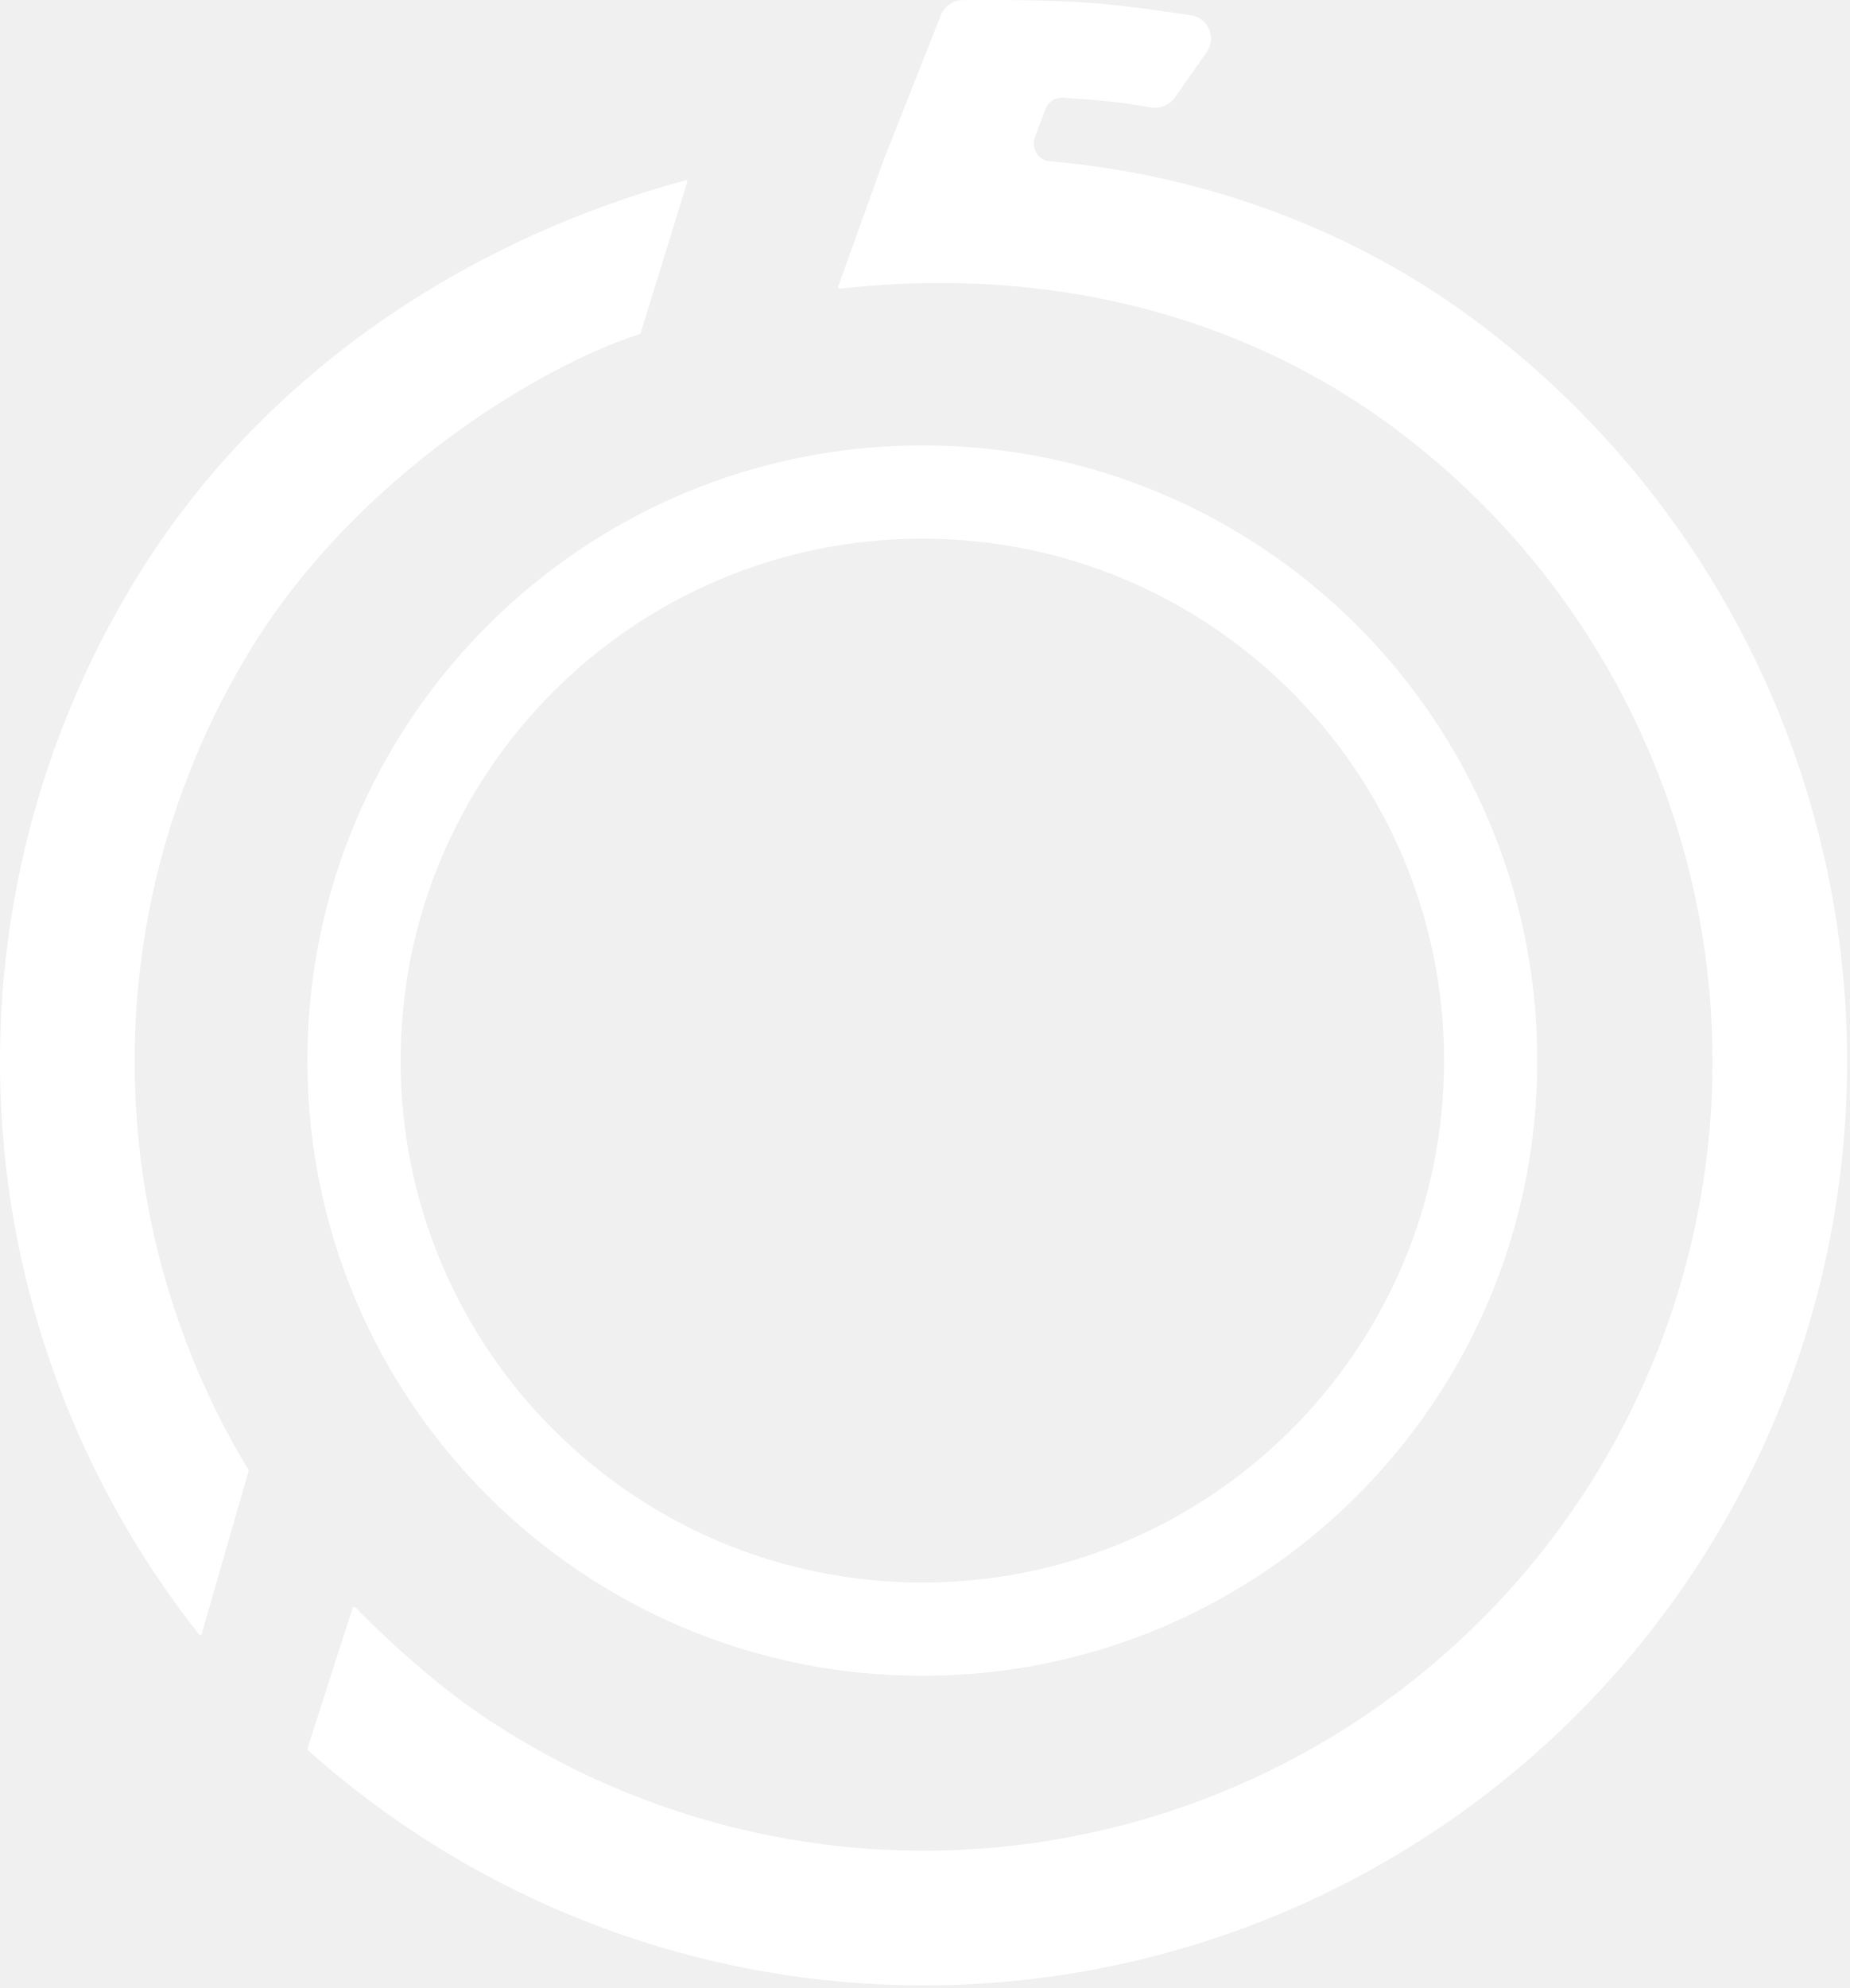
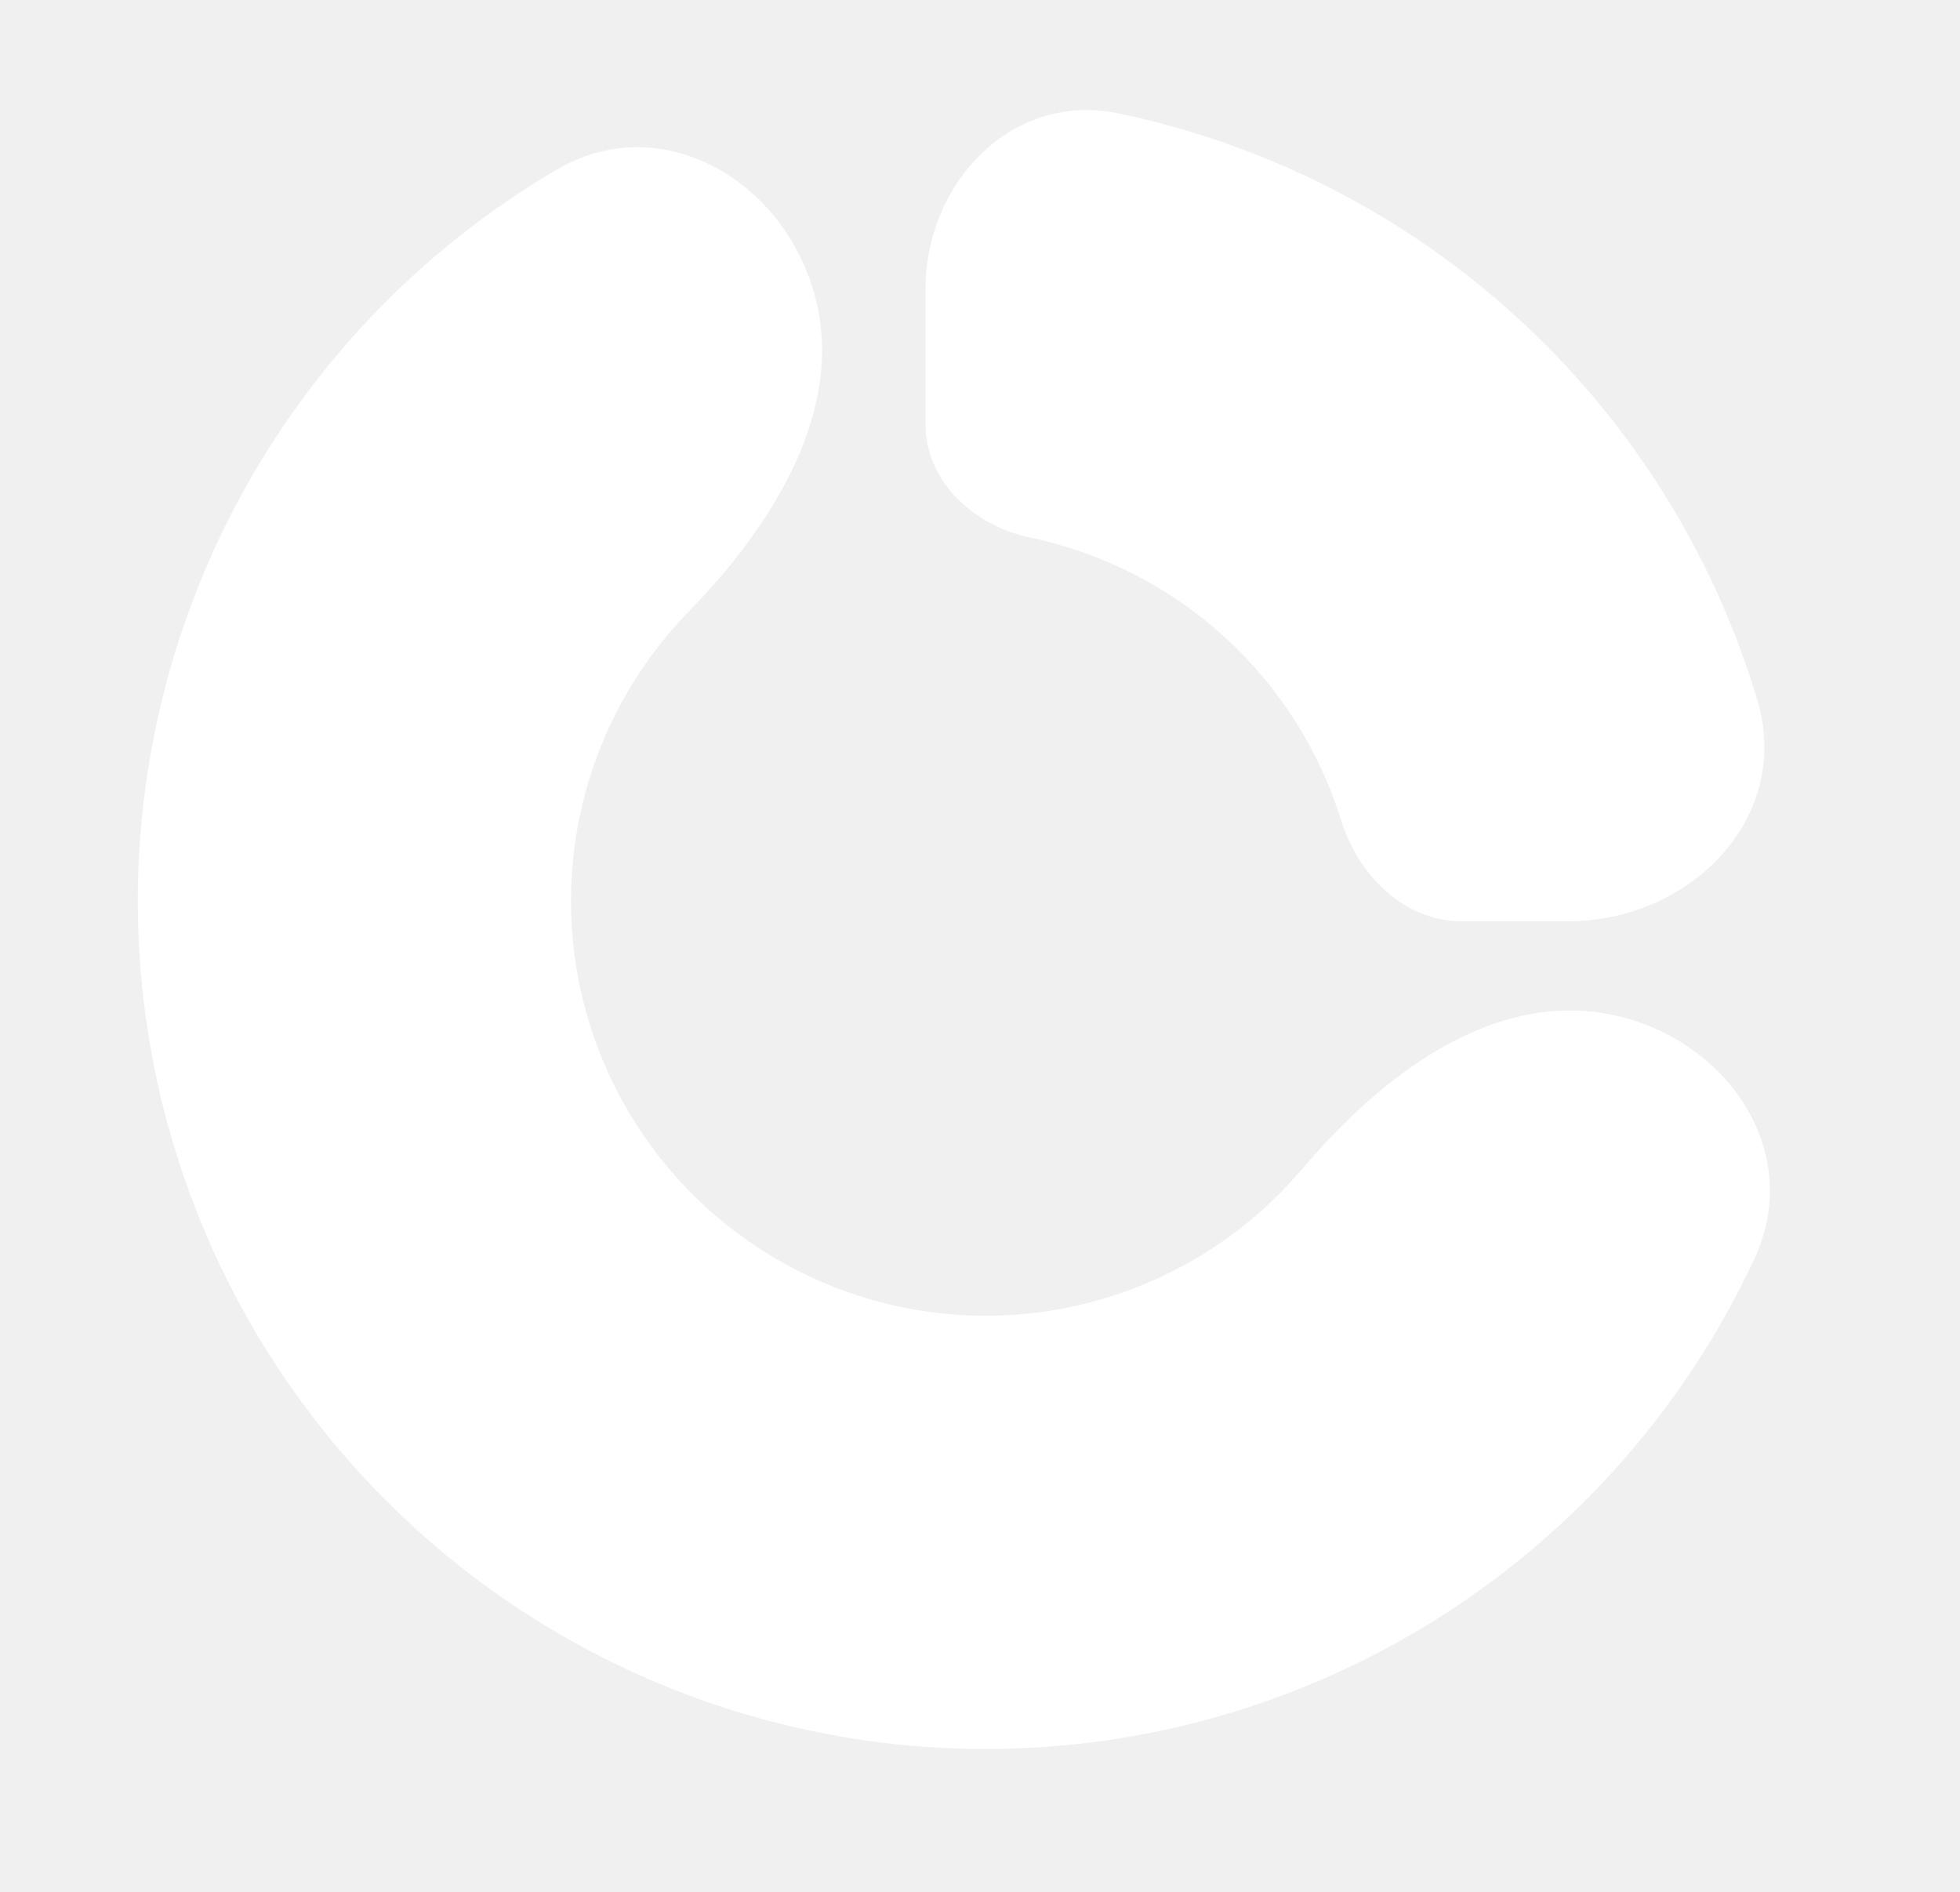
- <svg xmlns="http://www.w3.org/2000/svg" width="576" height="619" viewBox="0 0 576 619" fill="none">
-   <path d="M299.807 0.033C309.361 -0.051 327.137 -0.044 339.805 0.916C349.285 1.635 361.433 3.317 370.982 4.781C376.337 5.602 378.947 11.75 375.788 16.258L365.934 30.317C364.252 32.717 361.31 33.931 358.381 33.439C354.818 32.842 350.356 32.139 346.799 31.723C341.733 31.13 334.603 30.653 331.07 30.436C328.659 30.287 326.453 31.735 325.608 33.977L322.292 42.775C320.99 46.23 323.387 49.918 327.011 50.23C370.729 53.985 418.436 69.192 459.594 99.893C519.542 144.61 559.72 210.923 571.609 284.769C583.498 358.617 566.163 434.193 523.279 495.472C480.397 556.75 415.336 598.915 341.894 613.025C268.452 627.136 192.403 612.08 129.871 571.054L127.623 569.564C116.423 562.067 105.826 553.833 95.888 544.942C95.754 544.822 95.696 544.626 95.757 544.436L109.808 500.703C109.92 500.355 110.406 500.202 110.709 500.513C123.104 513.21 138.072 526.291 152.863 535.995C206.281 571.042 271.248 583.901 333.986 571.848C396.724 559.794 452.303 523.776 488.936 471.428C525.569 419.08 540.377 354.519 530.221 291.437C520.065 228.352 485.742 171.704 434.532 133.504C384.576 96.239 323.264 82.917 261.662 89.867C261.235 89.915 260.957 89.501 261.077 89.166L275.041 50.223L293.025 4.727C294.138 1.911 296.812 0.06 299.807 0.033Z" fill="white" />
-   <path d="M213.464 56.127C213.79 56.038 214.136 56.338 214.016 56.727L199.528 103.708C199.475 103.881 199.355 104.003 199.182 104.058C168.238 113.903 111.103 148.358 78.213 201.963C44.797 256.42 33.903 321.756 47.839 384.114C53.69 410.297 63.726 435.091 77.355 457.64C77.415 457.737 77.439 457.847 77.431 457.951L77.413 458.053L62.814 508.771C62.697 509.179 62.23 509.216 62.022 508.953C35.433 475.323 16.448 435.863 6.928 393.26C-9.386 320.263 3.368 243.781 42.484 180.03C80.63 117.861 143.013 75.351 213.464 56.127Z" fill="white" />
-   <path d="M478.773 330.239C478.773 436.031 393.027 521.792 287.254 521.792C181.482 521.792 95.736 436.031 95.736 330.239C95.736 224.447 181.482 138.686 287.254 138.686C393.027 138.686 478.773 224.447 478.773 330.239ZM124.77 330.239C124.77 419.993 197.517 492.753 287.254 492.753C376.992 492.753 449.738 419.993 449.738 330.239C449.738 240.485 376.992 167.725 287.254 167.725C197.517 167.725 124.77 240.485 124.77 330.239Z" fill="white" />
+ <svg xmlns="http://www.w3.org/2000/svg" width="370" height="357" viewBox="0 0 370 357" fill="none">
+   <path d="M303.324 191.359C325.543 195.392 340.737 217.05 331.221 237.529C325.015 250.883 316.969 263.375 307.266 274.624C288.608 296.253 264.502 312.495 237.449 321.664C210.396 330.834 181.382 332.596 153.418 326.769C125.454 320.942 99.559 307.738 78.421 288.526C57.282 269.315 41.669 244.797 33.203 217.515C24.737 190.234 23.726 161.185 30.275 133.381C36.824 105.577 50.694 80.033 70.446 59.398C80.719 48.667 92.388 39.467 105.089 32.016C124.567 20.591 147.575 33.652 153.707 55.385C159.84 77.119 145.835 99.231 130.059 115.388C129.878 115.573 129.699 115.759 129.52 115.946C119.859 126.038 113.076 138.531 109.873 152.13C106.67 165.728 107.164 179.936 111.305 193.278C115.446 206.621 123.081 218.613 133.42 228.009C143.759 237.405 156.424 243.863 170.1 246.713C183.777 249.563 197.967 248.701 211.198 244.216C224.43 239.731 236.219 231.788 245.345 221.209C245.514 221.014 245.682 220.817 245.848 220.62C260.428 203.375 281.105 187.327 303.324 191.359Z" fill="white" />
+   <path d="M286.076 59.637C264.937 40.425 239.042 27.221 211.078 21.394C191.159 17.243 174.714 34.319 174.714 54.666L174.714 80.097C174.714 90.874 183.845 99.252 194.396 101.451C208.072 104.3 220.737 110.759 231.076 120.155C241.415 129.551 249.051 141.542 253.191 154.885C256.41 165.257 265.105 173.902 275.965 173.902L295.884 173.902C319.2 173.902 338.422 154.345 331.711 132.017C331.574 131.56 331.435 131.104 331.293 130.648C322.827 103.367 307.214 78.848 286.076 59.637Z" fill="white" />
</svg>
